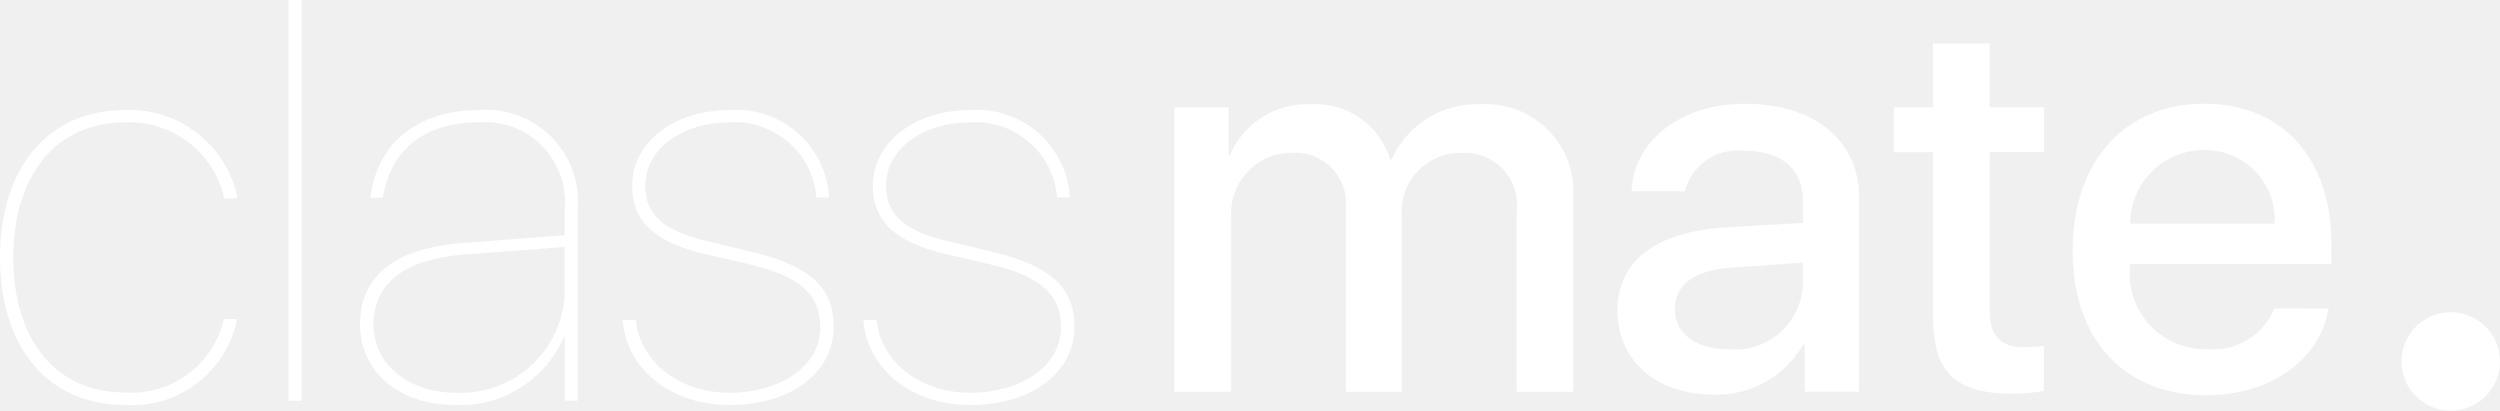
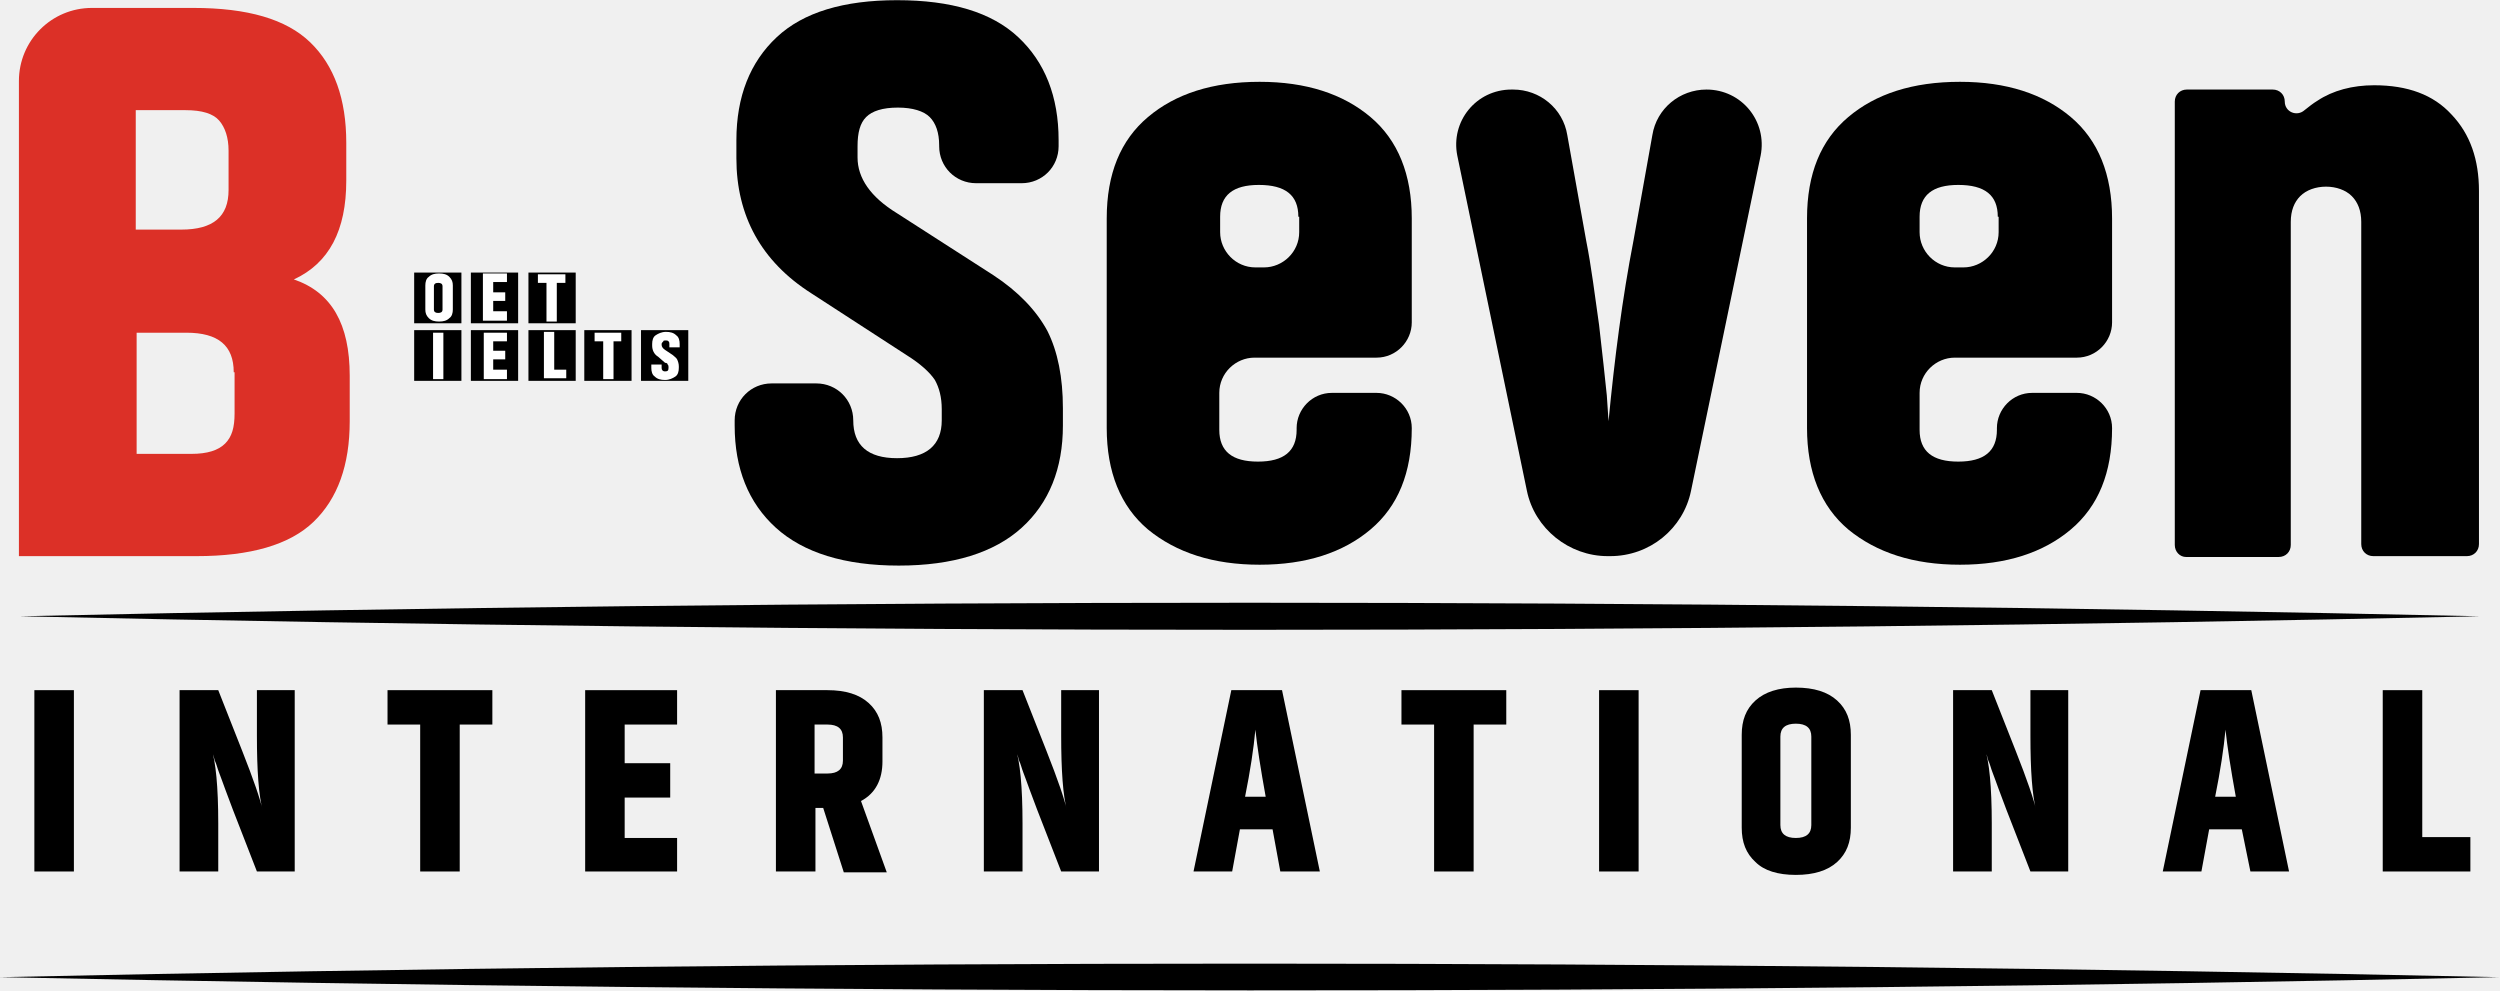
- <svg xmlns="http://www.w3.org/2000/svg" width="113.539" height="18.653" viewBox="0 0 113.539 18.653">
-   <defs>
-     <style>.a{isolation:isolate;}.b{fill:#fff;}</style>
-   </defs>
-   <g transform="translate(-650.179 -482.519)">
-     <g class="a" transform="translate(650.179 482.519)">
-       <g class="a" transform="translate(0 0)">
-         <path class="b" d="M660.367,512.126a4.422,4.422,0,0,0-4.52-3.456c-3.118,0-5.064,2.393-5.064,6.139s1.934,6.127,5.064,6.127a4.308,4.308,0,0,0,4.5-3.335h.6a4.856,4.856,0,0,1-5.1,3.9c-3.468,0-5.668-2.586-5.668-6.695s2.212-6.7,5.668-6.7a5.012,5.012,0,0,1,5.124,4.012Z" transform="translate(-650.179 -503.111)" />
-         <path class="b" d="M717.2,482.519h.592v18.2H717.2Z" transform="translate(-704.095 -482.519)" />
-         <path class="b" d="M733.825,517.855c0-2.212,1.571-3.456,4.592-3.7l4.7-.362v-1.172a3.627,3.627,0,0,0-3.928-3.952c-2.429,0-3.988,1.245-4.327,3.42H734.3c.278-2.465,2.151-3.976,4.895-3.976a4.171,4.171,0,0,1,4.52,4.471v8.725h-.592V518.35h-.012a5.127,5.127,0,0,1-4.979,3.154C735.6,521.5,733.825,519.993,733.825,517.855Zm9.294-1.33v-2.2l-4.6.35c-2.659.206-4.085,1.305-4.085,3.179,0,1.789,1.583,3.094,3.734,3.094A4.724,4.724,0,0,0,743.119,516.525Z" transform="translate(-717.474 -503.111)" />
-         <path class="b" d="M799.654,508.114a4.226,4.226,0,0,1,4.568,3.964h-.58a3.719,3.719,0,0,0-3.988-3.408c-2.018,0-3.783,1.16-3.783,2.864,0,1.4.919,2.091,2.888,2.55l2.018.483c2.574.628,3.65,1.607,3.65,3.372,0,2.127-1.982,3.565-4.725,3.565-2.792,0-4.725-1.752-4.858-3.867h.6c.157,1.825,1.9,3.312,4.242,3.312,2.284,0,4.133-1.185,4.133-2.973,0-1.486-.919-2.32-3.227-2.864l-2.042-.471c-2.175-.519-3.275-1.426-3.275-3.094C795.279,509.516,797.249,508.114,799.654,508.114Z" transform="translate(-766.565 -503.111)" />
-         <path class="b" d="M855.6,508.114a4.227,4.227,0,0,1,4.568,3.964h-.58a3.72,3.72,0,0,0-3.988-3.408c-2.018,0-3.783,1.16-3.783,2.864,0,1.4.918,2.091,2.888,2.55l2.018.483c2.574.628,3.65,1.607,3.65,3.372,0,2.127-1.982,3.565-4.725,3.565-2.792,0-4.725-1.752-4.858-3.867h.6c.157,1.825,1.9,3.312,4.242,3.312,2.284,0,4.133-1.185,4.133-2.973,0-1.486-.918-2.32-3.227-2.864l-2.042-.471c-2.175-.519-3.275-1.426-3.275-3.094C851.229,509.516,853.2,508.114,855.6,508.114Z" transform="translate(-811.578 -503.111)" />
-       </g>
-     </g>
-     <g class="a" transform="translate(703.515 484.495)">
-       <g class="a" transform="translate(0 0)">
-         <path class="b" d="M923.024,506.887h2.462v2.188h.048a3.823,3.823,0,0,1,3.675-2.331,3.54,3.54,0,0,1,3.616,2.509h.059a4.256,4.256,0,0,1,4.044-2.509,3.977,3.977,0,0,1,4.21,4.258v8.8h-2.569V511.62a2.363,2.363,0,0,0-2.521-2.664,2.66,2.66,0,0,0-2.7,2.831V519.8h-2.533v-8.4a2.3,2.3,0,0,0-2.474-2.45,2.741,2.741,0,0,0-2.736,2.926V519.8h-2.581Z" transform="translate(-923.024 -503.985)" />
-         <path class="b" d="M1025.966,516.006c0-2.26,1.748-3.568,4.936-3.77l3.485-.2v-1c0-1.475-.987-2.283-2.712-2.283a2.475,2.475,0,0,0-2.652,1.843h-2.414c.071-2.283,2.236-3.972,5.138-3.972,3.152,0,5.186,1.665,5.186,4.222V519.7h-2.462v-2.153h-.059a4.518,4.518,0,0,1-4.079,2.284C1027.75,519.836,1025.966,518.313,1025.966,516.006Zm8.421-1.154v-1.011l-3.14.214c-1.76.107-2.676.761-2.676,1.9,0,1.106.963,1.82,2.45,1.82A3.081,3.081,0,0,0,1034.386,514.852Z" transform="translate(-1005.843 -503.887)" />
-         <path class="b" d="M1094.507,492.629v2.9h2.474v2.034h-2.474v7.219c0,1.118.5,1.641,1.582,1.641a8.355,8.355,0,0,0,.88-.059V508.4a7.278,7.278,0,0,1-1.451.131c-2.581,0-3.58-.987-3.58-3.485v-7.481h-1.784v-2.034h1.784v-2.9Z" transform="translate(-1057.483 -492.629)" />
-         <path class="b" d="M1143.329,515.923c-.369,2.319-2.64,3.937-5.542,3.937-3.746,0-6.077-2.521-6.077-6.565s2.355-6.672,5.97-6.672c3.544,0,5.78,2.462,5.78,6.375v.9h-9.146v.155a3.412,3.412,0,0,0,3.521,3.711,2.972,2.972,0,0,0,3.033-1.844Zm-9-3.854h6.553a3.153,3.153,0,0,0-3.211-3.342A3.336,3.336,0,0,0,1134.325,512.069Z" transform="translate(-1090.915 -503.887)" />
-       </g>
-     </g>
-     <g transform="translate(759.244 496.697)">
-       <circle class="b" cx="2.237" cy="2.237" r="2.237" transform="translate(0 0)" />
-     </g>
-   </g>
+ <svg xmlns="http://www.w3.org/2000/svg" width="106" height="42" viewBox="0 0 106 42" fill="none">
+   <path d="M1.457 36.951V29.263H3.133V36.951H1.457Z" fill="black" />
+   <path d="M12.496 29.263V36.951H10.893L9.873 34.328C9.764 34.036 9.655 33.745 9.545 33.453C9.436 33.162 9.363 32.943 9.29 32.761C9.218 32.579 9.181 32.397 9.108 32.251C9.072 32.105 9.035 31.996 8.999 31.887C8.963 31.814 8.963 31.741 8.963 31.741C9.145 32.287 9.254 33.344 9.254 34.91V36.951H7.614V29.263H9.254L10.274 31.85C10.748 33.052 11.039 33.89 11.149 34.4C10.966 33.745 10.893 32.652 10.893 31.194V29.263H12.496Z" fill="black" />
+   <path d="M20.876 30.721H19.492V36.951H17.816V30.721H16.431V29.263H20.876V30.721Z" fill="black" />
+   <path d="M28.709 36.951H24.811V29.263H28.709V30.721H26.486V32.36H28.417V33.817H26.486V35.53H28.709V36.951Z" fill="black" />
+   <path d="M34.903 34.255H34.575V36.951H32.899V29.263H35.085C35.85 29.263 36.433 29.445 36.834 29.81C37.234 30.174 37.416 30.648 37.416 31.267V32.287C37.416 33.052 37.125 33.635 36.506 33.963L37.599 36.987H35.777L34.903 34.255ZM34.538 32.797H35.085C35.522 32.797 35.74 32.615 35.74 32.251V31.267C35.74 30.903 35.522 30.721 35.085 30.721H34.538V32.797Z" fill="black" />
+   <path d="M46.597 29.263V36.951H44.994L43.974 34.328C43.865 34.036 43.756 33.745 43.646 33.453C43.537 33.162 43.464 32.943 43.391 32.761C43.319 32.579 43.282 32.397 43.209 32.251C43.173 32.105 43.136 31.996 43.1 31.887C43.063 31.814 43.063 31.741 43.063 31.741C43.246 32.287 43.355 33.344 43.355 34.91V36.951H41.715V29.263H43.355L44.375 31.85C44.849 33.052 45.14 33.89 45.249 34.4C45.067 33.745 44.994 32.652 44.994 31.194V29.263H46.597Z" fill="black" />
+   <path d="M53.957 35.165H52.572L52.244 36.951H50.605L52.208 29.263H54.358L55.961 36.951H54.285L53.957 35.165ZM53.665 33.781C53.447 32.579 53.301 31.631 53.228 30.939C53.155 31.741 53.01 32.688 52.791 33.781H53.665Z" fill="black" />
+   <path d="M63.866 30.721H62.482V36.951H60.806V30.721H59.422V29.263H63.866V30.721Z" fill="black" />
+   <path d="M67.801 36.951V29.263H69.477V36.951H67.801Z" fill="black" />
+   <path d="M78.476 35.093C78.476 35.712 78.294 36.185 77.893 36.55C77.492 36.914 76.909 37.096 76.144 37.096C75.379 37.096 74.796 36.914 74.432 36.55C74.031 36.185 73.849 35.712 73.849 35.093V31.158C73.849 30.538 74.031 30.065 74.432 29.701C74.833 29.336 75.415 29.154 76.144 29.154C76.909 29.154 77.492 29.336 77.893 29.701C78.294 30.065 78.476 30.538 78.476 31.158V35.093ZM76.8 31.231C76.8 30.866 76.581 30.684 76.144 30.684C75.707 30.684 75.488 30.866 75.488 31.231V34.983C75.488 35.348 75.707 35.53 76.144 35.53C76.581 35.53 76.8 35.348 76.8 34.983V31.231Z" fill="black" />
+   <path d="M87.693 29.263V36.951H86.09L85.07 34.328C84.961 34.036 84.852 33.745 84.742 33.453C84.633 33.162 84.56 32.943 84.487 32.761C84.414 32.579 84.378 32.397 84.305 32.251C84.269 32.105 84.232 31.996 84.196 31.887C84.159 31.814 84.159 31.741 84.159 31.741C84.341 32.287 84.451 33.344 84.451 34.91V36.951H82.811V29.263H84.451L85.471 31.85C85.945 33.052 86.236 33.89 86.345 34.4C86.163 33.745 86.09 32.652 86.09 31.194V29.263H87.693Z" fill="black" />
+   <path d="M95.053 35.165H93.668L93.34 36.951H91.701L93.304 29.263H95.454L97.056 36.951H95.417L95.053 35.165ZM94.798 33.781C94.579 32.579 94.433 31.631 94.361 30.939C94.288 31.741 94.142 32.688 93.923 33.781H94.798Z" fill="black" />
+   <path d="M104.78 36.951H101.028V29.263H102.704V35.493H104.744V36.951H104.78Z" fill="black" />
+   <path d="M0.838 26.13C35.485 25.365 70.497 25.365 105.145 26.13C70.497 26.895 35.449 26.895 0.838 26.13Z" fill="black" />
+   <path d="M0 41.432C35.194 40.667 70.789 40.667 105.946 41.432C70.789 42.197 35.194 42.16 0 41.432Z" fill="black" />
+   <path d="M14.682 7.659C14.682 9.772 13.954 11.156 12.46 11.848C14.063 12.395 14.828 13.743 14.828 15.929V17.86C14.828 19.718 14.318 21.139 13.298 22.122C12.278 23.106 10.602 23.58 8.343 23.58H0.802V3.433C0.802 1.72 2.186 0.336 3.898 0.336H8.197C10.493 0.336 12.132 0.809 13.152 1.793C14.172 2.777 14.682 4.198 14.682 6.056V7.659ZM5.756 4.708V9.735H7.687C9.035 9.735 9.691 9.189 9.691 8.06V6.384C9.691 5.837 9.545 5.4 9.29 5.108C9.035 4.817 8.562 4.671 7.869 4.671H5.756V4.708ZM9.91 15.783C9.91 14.654 9.254 14.107 7.906 14.107H5.793V19.244H8.124C8.78 19.244 9.254 19.099 9.545 18.807C9.837 18.516 9.946 18.115 9.946 17.532V15.783H9.91Z" fill="#DC3027" />
+   <path d="M17.561 11.557H19.564V13.707H17.561V11.557Z" fill="black" />
+   <path d="M19.965 11.557H21.969V13.707H19.965V11.557Z" fill="black" />
+   <path d="M22.369 11.557H24.41V13.707H22.406V11.557H22.369Z" fill="black" />
+   <path d="M17.561 13.998H19.564V16.148H17.561V13.998Z" fill="black" />
+   <path d="M19.965 13.998H21.969V16.148H19.965V13.998Z" fill="black" />
+   <path d="M22.369 13.998H24.41V16.148H22.406V13.998H22.369Z" fill="black" />
+   <path d="M24.774 13.998H26.778V16.148H24.774V13.998Z" fill="black" />
+   <path d="M27.179 13.998H29.183V16.148H27.179V13.998Z" fill="black" />
+   <path d="M34.392 12.431C32.279 11.083 31.223 9.153 31.223 6.712V5.946C31.223 4.088 31.806 2.631 32.935 1.575C34.064 0.518 35.777 0.008 38.035 0.008C40.331 0.008 42.043 0.518 43.172 1.575C44.302 2.631 44.885 4.088 44.885 5.946V6.201C44.885 7.076 44.193 7.768 43.318 7.768H41.387C40.513 7.768 39.821 7.076 39.821 6.201V6.165C39.821 5.619 39.675 5.218 39.42 4.963C39.165 4.708 38.691 4.562 38.072 4.562C37.416 4.562 36.979 4.708 36.724 4.963C36.469 5.218 36.36 5.619 36.36 6.201V6.675C36.36 7.549 36.906 8.351 38.035 9.043L42.116 11.666C43.172 12.359 43.938 13.16 44.411 14.034C44.849 14.909 45.067 16.002 45.067 17.313V18.042C45.067 19.864 44.484 21.321 43.318 22.378C42.152 23.434 40.404 23.981 38.108 23.981C35.813 23.981 34.064 23.434 32.898 22.378C31.733 21.321 31.15 19.864 31.15 18.042V17.823C31.15 16.949 31.842 16.257 32.716 16.257H34.611C35.485 16.257 36.178 16.949 36.178 17.823C36.178 18.88 36.797 19.427 38.035 19.427C39.274 19.427 39.93 18.88 39.93 17.823V17.35C39.93 16.84 39.821 16.439 39.639 16.111C39.42 15.783 39.019 15.419 38.436 15.055L34.392 12.431Z" fill="black" />
+   <path d="M51.698 18.224C51.698 19.135 52.244 19.572 53.337 19.572C54.43 19.572 54.977 19.135 54.977 18.224V18.151C54.977 17.35 55.633 16.658 56.471 16.658H58.365C59.166 16.658 59.859 17.313 59.859 18.151C59.859 20.046 59.276 21.467 58.11 22.45C56.944 23.434 55.377 23.944 53.41 23.944C51.443 23.944 49.876 23.434 48.674 22.45C47.508 21.467 46.925 20.009 46.925 18.151V9.262C46.925 7.367 47.508 5.946 48.674 4.963C49.84 3.979 51.406 3.469 53.41 3.469C55.377 3.469 56.944 3.979 58.11 4.963C59.276 5.946 59.859 7.404 59.859 9.262V13.67C59.859 14.472 59.203 15.164 58.365 15.164H53.192C52.39 15.164 51.698 15.82 51.698 16.658V18.224ZM55.05 9.189C55.05 8.278 54.503 7.841 53.374 7.841C52.281 7.841 51.734 8.278 51.734 9.189V9.845C51.734 10.646 52.39 11.338 53.228 11.338H53.592C54.394 11.338 55.086 10.683 55.086 9.845V9.189H55.05Z" fill="black" />
+   <path d="M67.255 10.209C67.473 11.302 67.619 12.504 67.801 13.78C67.947 15.055 68.056 16.038 68.129 16.767L68.202 17.86C68.457 15.2 68.785 12.65 69.258 10.209L70.06 5.728C70.242 4.598 71.226 3.797 72.355 3.797C73.849 3.797 74.942 5.145 74.65 6.602L71.699 20.811C71.371 22.414 69.951 23.58 68.275 23.58H68.165C66.526 23.58 65.069 22.414 64.741 20.811L61.79 6.602C61.498 5.145 62.591 3.797 64.085 3.797H64.158C65.287 3.797 66.271 4.598 66.453 5.728L67.255 10.209Z" fill="black" />
+   <path d="M81.391 18.224C81.391 19.135 81.937 19.572 83.03 19.572C84.123 19.572 84.669 19.135 84.669 18.224V18.151C84.669 17.35 85.325 16.658 86.163 16.658H88.058C88.859 16.658 89.552 17.313 89.552 18.151C89.552 20.046 88.969 21.467 87.803 22.45C86.637 23.434 85.07 23.944 83.103 23.944C81.136 23.944 79.569 23.434 78.367 22.45C77.201 21.467 76.618 20.009 76.618 18.151V9.262C76.618 7.367 77.201 5.946 78.367 4.963C79.532 3.979 81.099 3.469 83.103 3.469C85.07 3.469 86.637 3.979 87.803 4.963C88.969 5.946 89.552 7.404 89.552 9.262V13.67C89.552 14.472 88.896 15.164 88.058 15.164H82.884C82.083 15.164 81.391 15.82 81.391 16.658V18.224ZM84.706 9.189C84.706 8.278 84.159 7.841 83.03 7.841C81.937 7.841 81.391 8.278 81.391 9.189V9.845C81.391 10.646 82.046 11.338 82.884 11.338H83.249C84.05 11.338 84.742 10.683 84.742 9.845V9.189H84.706Z" fill="black" />
+   <path d="M92.211 23.106V4.307C92.211 4.016 92.43 3.797 92.721 3.797H96.364C96.656 3.797 96.874 4.016 96.874 4.307C96.874 4.744 97.384 4.963 97.712 4.671C97.894 4.526 98.077 4.38 98.259 4.271C98.915 3.833 99.752 3.615 100.663 3.615C102.084 3.615 103.177 4.016 103.942 4.853C104.744 5.691 105.108 6.784 105.108 8.096V23.07C105.108 23.361 104.889 23.58 104.598 23.58H100.627C100.335 23.58 100.117 23.361 100.117 23.07V9.408C100.117 8.934 99.971 8.57 99.716 8.315C99.461 8.06 99.06 7.914 98.623 7.914C98.186 7.914 97.785 8.06 97.53 8.315C97.275 8.57 97.129 8.934 97.129 9.408V23.106C97.129 23.398 96.911 23.616 96.619 23.616H92.685C92.43 23.616 92.211 23.398 92.211 23.106Z" fill="black" />
+   <path d="M19.2 13.124C19.2 13.269 19.163 13.415 19.054 13.488C18.945 13.597 18.799 13.634 18.617 13.634C18.435 13.634 18.289 13.597 18.18 13.488C18.07 13.379 18.034 13.269 18.034 13.124V12.104C18.034 11.958 18.07 11.812 18.18 11.739C18.289 11.63 18.435 11.594 18.617 11.594C18.799 11.594 18.945 11.63 19.054 11.739C19.163 11.848 19.2 11.958 19.2 12.104V13.124ZM18.763 12.14C18.763 12.031 18.69 11.994 18.581 11.994C18.471 11.994 18.398 12.031 18.398 12.14V13.124C18.398 13.233 18.471 13.269 18.581 13.269C18.69 13.269 18.763 13.233 18.763 13.124V12.14Z" fill="white" />
+   <path d="M21.495 13.597H20.475V11.594H21.495V11.958H20.912V12.395H21.422V12.759H20.912V13.197H21.495V13.597Z" fill="white" />
+   <path d="M21.495 16.075H20.512V14.107H21.495V14.472H20.912V14.872H21.422V15.237H20.912V15.674H21.495V16.075Z" fill="white" />
+   <path d="M24.009 16.038H23.062V14.071H23.499V15.674H24.009V16.038Z" fill="white" />
+   <path d="M26.377 14.472H26.013V16.075H25.576V14.472H25.211V14.107H26.341V14.472H26.377Z" fill="white" />
+   <path d="M27.907 15.127C27.725 15.018 27.652 14.836 27.652 14.654V14.581C27.652 14.435 27.689 14.29 27.798 14.217C27.907 14.144 28.053 14.071 28.235 14.071C28.418 14.071 28.563 14.107 28.672 14.217C28.782 14.29 28.818 14.435 28.818 14.581V14.727H28.381V14.581C28.381 14.544 28.381 14.508 28.345 14.472C28.308 14.435 28.272 14.435 28.235 14.435C28.163 14.435 28.126 14.435 28.126 14.472C28.09 14.508 28.053 14.544 28.053 14.581V14.617C28.053 14.69 28.09 14.763 28.199 14.836L28.527 15.055C28.6 15.127 28.672 15.164 28.709 15.237C28.745 15.31 28.782 15.419 28.782 15.528V15.601C28.782 15.747 28.745 15.893 28.636 15.965C28.527 16.038 28.381 16.111 28.199 16.111C28.017 16.111 27.871 16.075 27.762 15.965C27.652 15.893 27.616 15.747 27.616 15.601V15.455H28.053V15.601C28.053 15.674 28.09 15.747 28.199 15.747C28.308 15.747 28.345 15.71 28.345 15.601V15.565C28.345 15.528 28.345 15.492 28.308 15.455C28.308 15.419 28.272 15.383 28.199 15.383L27.907 15.127Z" fill="white" />
+   <path d="M23.973 11.994H23.608V13.634H23.171V11.994H22.807V11.63H23.973V11.994Z" fill="white" />
+   <path d="M18.362 16.075V14.107H18.799V16.075H18.362Z" fill="white" />
</svg>
